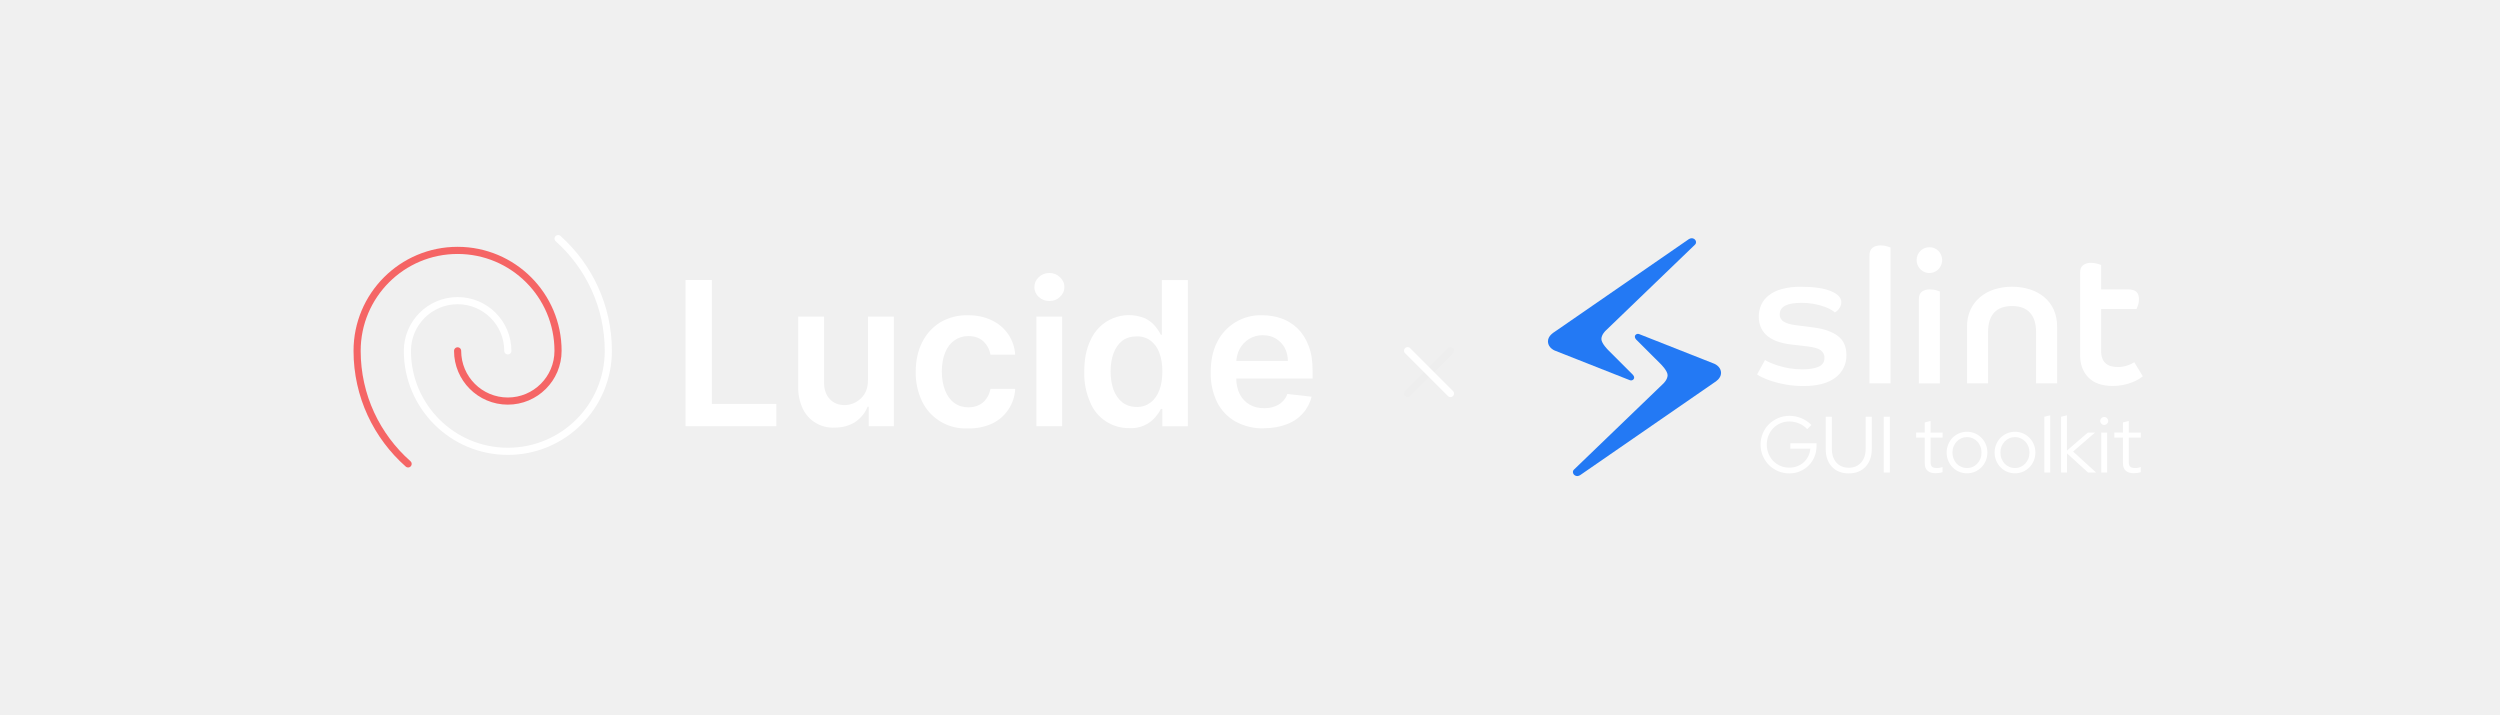
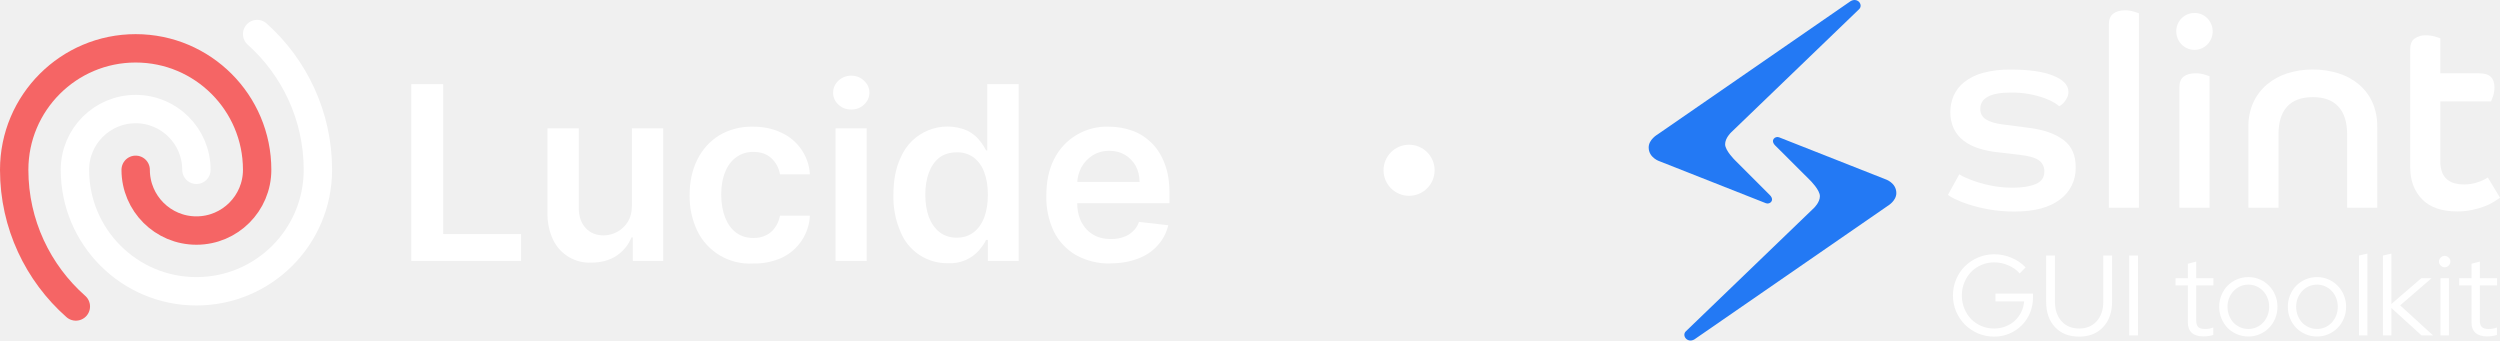
- <svg xmlns="http://www.w3.org/2000/svg" width="700" height="200">
-   <defs />
+ <svg xmlns="http://www.w3.org/2000/svg" width="440.492" height="60">
  <g>
-     <path fill="#ffffff" stroke="none" d="M 353.87 119.94 C 351.09 120.01 348.33 119.34 345.89 118.01 C 343.68 116.74 341.9 114.84 340.76 112.56 C 339.52 109.95 338.92 107.08 339 104.19 C 339 101.03 339.56 98.25 340.76 95.86 C 343.13 91.04 348.12 88.06 353.49 88.27 C 355.39 88.27 357.18 88.59 358.87 89.18 C 360.56 89.78 362.03 90.73 363.34 91.99 C 364.64 93.26 365.66 94.84 366.4 96.81 C 367.17 98.74 367.53 101.06 367.53 103.77 L 367.53 105.99 L 342.39 105.99 L 342.39 101.07 L 360.6 101.07 C 360.6 99.66 360.28 98.47 359.72 97.38 C 359.12 96.33 358.31 95.45 357.26 94.81 C 356.21 94.18 355.01 93.86 353.6 93.86 C 352.24 93.83 350.89 94.2 349.73 94.91 C 348.6 95.61 347.73 96.56 347.09 97.72 C 346.49 98.88 346.18 100.15 346.14 101.52 L 346.14 105.74 C 346.14 107.57 346.49 109.08 347.12 110.35 C 347.79 111.62 348.7 112.6 349.86 113.27 C 351.02 113.97 352.39 114.29 353.97 114.29 C 355.02 114.29 355.97 114.15 356.82 113.83 C 357.7 113.55 358.44 113.09 359.04 112.49 C 359.67 111.93 360.17 111.19 360.45 110.31 L 367.24 111.08 C 366.83 112.82 365.98 114.43 364.78 115.76 C 363.62 117.06 362.11 118.12 360.21 118.82 C 358.38 119.52 356.27 119.91 353.88 119.91 L 353.88 119.95 Z" />
-     <path fill="#ffffff" stroke="none" d="M 316.25 119.87 C 311.43 119.97 307.05 117.09 305.24 112.63 C 304.07 109.93 303.5 107 303.59 104.05 C 303.59 100.64 304.15 97.76 305.28 95.4 C 307.81 89.43 314.7 86.63 320.67 89.16 C 320.69 89.16 320.7 89.17 320.72 89.18 C 321.88 89.78 322.79 90.52 323.46 91.36 C 324.16 92.2 324.66 92.98 325.04 93.75 L 325.32 93.75 L 325.32 78.42 L 332.6 78.42 L 332.6 119.35 L 325.46 119.35 L 325.46 114.5 L 325.04 114.5 C 324.69 115.27 324.13 116.05 323.42 116.89 C 321.61 118.93 318.97 120.03 316.25 119.88 Z M 318.25 113.96 C 319.8 113.96 321.06 113.54 322.19 112.69 C 323.24 111.88 324.09 110.69 324.65 109.17 C 325.18 107.73 325.46 106.01 325.46 104 C 325.46 101.99 325.18 100.27 324.62 98.8 C 324.16 97.45 323.31 96.27 322.19 95.39 C 321.05 94.56 319.66 94.14 318.25 94.19 C 316.63 94.19 315.3 94.61 314.21 95.42 C 313.16 96.26 312.35 97.42 311.78 98.94 C 311.25 100.38 310.97 102.1 310.97 104 C 310.97 105.9 311.25 107.62 311.78 109.13 C 312.34 110.61 313.19 111.8 314.24 112.65 C 315.33 113.49 316.7 113.95 318.25 113.95 Z" />
-     <path fill="#ffffff" stroke="none" d="M 290.19 119.34 L 290.19 88.64 L 297.4 88.64 L 297.4 119.34 L 290.19 119.34 Z M 293.81 84.28 C 292.68 84.28 291.7 83.93 290.86 83.15 C 290.07 82.45 289.62 81.43 289.63 80.37 C 289.63 79.28 290.05 78.37 290.86 77.59 C 291.7 76.82 292.69 76.43 293.81 76.43 C 294.93 76.43 295.95 76.82 296.76 77.59 C 297.6 78.36 298.03 79.28 298.03 80.37 C 298.03 81.46 297.61 82.37 296.76 83.15 C 295.95 83.92 295 84.28 293.81 84.28 Z" />
-     <path fill="#ffffff" stroke="none" d="M 271.1 119.94 C 265.65 120.27 260.53 117.27 258.16 112.35 C 256.95 109.78 256.35 106.96 256.4 104.12 C 256.4 100.99 257 98.25 258.19 95.86 C 259.39 93.47 261.07 91.64 263.25 90.27 C 265.61 88.88 268.32 88.19 271.06 88.27 C 273.52 88.27 275.74 88.73 277.67 89.68 C 281.48 91.42 284.01 95.13 284.25 99.31 L 277.32 99.31 C 277.09 97.89 276.4 96.58 275.35 95.58 C 274.3 94.6 272.89 94.1 271.13 94.1 C 269.69 94.1 268.39 94.49 267.26 95.3 C 266.13 96.07 265.26 97.2 264.66 98.68 C 264.03 100.19 263.71 101.95 263.71 104.02 C 263.71 106.09 264.06 107.89 264.66 109.4 C 265.26 110.88 266.1 112.04 267.23 112.85 C 268.36 113.66 269.66 114.05 271.17 114.05 C 272.22 114.05 273.17 113.87 274.02 113.45 C 274.86 113.06 275.6 112.47 276.13 111.69 C 276.73 110.92 277.11 109.97 277.33 108.88 L 284.26 108.88 C 284.06 113.05 281.59 116.78 277.83 118.58 C 275.74 119.54 273.45 120.01 271.15 119.95 L 271.11 119.95 Z" />
-     <path fill="#ffffff" stroke="none" d="M 243.04 106.43 L 243.04 88.64 L 250.28 88.64 L 250.28 119.34 L 243.25 119.34 L 243.25 113.89 L 242.93 113.89 C 242.23 115.61 241.1 117.02 239.52 118.11 C 237.94 119.16 236 119.73 233.72 119.73 C 229.95 119.94 226.42 117.86 224.79 114.46 C 223.88 112.5 223.43 110.36 223.49 108.2 L 223.49 88.65 L 230.73 88.65 L 230.73 107.07 C 230.73 109 231.26 110.59 232.31 111.71 C 233.36 112.87 234.77 113.43 236.53 113.43 C 238.77 113.4 240.85 112.23 242.05 110.34 C 242.72 109.29 243.03 107.98 243.03 106.44 Z" />
-     <path fill="#ffffff" stroke="none" d="M 191.95 119.34 L 191.95 78.41 L 199.33 78.41 L 199.33 113.11 L 217.37 113.11 L 217.37 119.33 L 191.95 119.33 Z" />
-     <path fill="none" stroke="#ffffff" stroke-width="2" stroke-linecap="round" stroke-linejoin="round" d="M 142.19 98.24 C 142.19 90.47 135.89 84.18 128.13 84.18 C 120.37 84.18 114.07 90.48 114.07 98.24 C 114.07 113.78 126.66 126.37 142.2 126.37 C 157.74 126.37 170.33 113.78 170.33 98.24 C 170.33 85.76 164.88 74.51 156.27 66.81" />
-     <path fill="none" stroke="#f56565" stroke-width="2" stroke-linecap="round" stroke-linejoin="round" d="M 128.13 98.24 C 128.13 106.01 134.43 112.3 142.19 112.3 C 149.95 112.3 156.25 106 156.25 98.24 C 156.25 82.7 143.66 70.11 128.12 70.11 C 112.58 70.11 99.99 82.7 99.99 98.24 C 99.99 110.83 105.51 122.15 114.27 129.89" />
+     <path fill="#ffffff" stroke="none" d="M 195.677 46.428 C 193.559 46.481 191.463 45.973 189.604 44.957 C 187.923 43.987 186.565 42.545 185.697 40.809 C 184.755 38.822 184.297 36.64 184.36 34.441 C 184.36 32.033 184.788 29.92 185.697 28.1 C 187.501 24.43 191.296 22.166 195.383 22.321 C 196.828 22.321 198.192 22.562 199.477 23.017 C 200.761 23.472 201.885 24.194 202.875 25.157 C 203.865 26.12 204.64 27.324 205.202 28.823 C 205.791 30.294 206.059 32.06 206.059 34.12 L 206.059 35.806 L 186.928 35.806 L 186.928 32.06 L 200.788 32.06 C 200.788 30.99 200.547 30.08 200.119 29.251 C 199.664 28.448 199.048 27.779 198.246 27.298 C 197.443 26.816 196.533 26.575 195.463 26.575 C 194.425 26.552 193.402 26.83 192.52 27.378 C 191.664 27.913 190.995 28.635 190.513 29.518 C 190.059 30.401 189.818 31.365 189.791 32.408 L 189.791 35.619 C 189.791 37.01 190.059 38.161 190.54 39.124 C 191.049 40.087 191.744 40.836 192.627 41.344 C 193.51 41.88 194.554 42.12 195.758 42.12 C 196.56 42.12 197.283 42.013 197.925 41.773 C 198.594 41.559 199.156 41.211 199.61 40.756 C 200.092 40.328 200.467 39.766 200.681 39.097 L 205.844 39.686 C 205.532 41.011 204.888 42.236 203.972 43.244 C 203.089 44.234 201.938 45.037 200.493 45.572 C 199.102 46.107 197.497 46.401 195.677 46.401 L 195.677 46.428 Z" />
+     <path fill="#ffffff" stroke="none" d="M 167.048 46.375 C 163.383 46.454 160.051 44.26 158.674 40.863 C 157.782 38.805 157.353 36.576 157.416 34.334 C 157.416 31.739 157.844 29.545 158.701 27.753 C 160.623 23.207 165.866 21.08 170.412 23.002 C 170.423 23.007 170.435 23.012 170.446 23.017 C 171.329 23.472 172.025 24.033 172.533 24.676 C 173.069 25.318 173.443 25.906 173.737 26.495 L 173.951 26.495 L 173.951 14.829 L 179.49 14.829 L 179.49 45.973 L 174.059 45.973 L 174.059 42.281 L 173.737 42.281 C 173.47 42.87 173.042 43.458 172.507 44.1 C 171.132 45.655 169.12 46.493 167.048 46.375 Z M 168.574 41.88 C 169.751 41.88 170.714 41.559 171.57 40.916 C 172.373 40.301 173.015 39.391 173.443 38.241 C 173.844 37.144 174.059 35.833 174.059 34.308 C 174.059 32.783 173.844 31.472 173.416 30.348 C 173.064 29.323 172.423 28.421 171.57 27.753 C 170.701 27.124 169.646 26.804 168.574 26.843 C 167.343 26.843 166.326 27.164 165.497 27.779 C 164.694 28.421 164.079 29.304 163.65 30.455 C 163.249 31.552 163.035 32.863 163.035 34.308 C 163.035 35.753 163.249 37.064 163.65 38.214 C 164.079 39.338 164.721 40.247 165.523 40.89 C 166.353 41.532 167.396 41.88 168.574 41.88 Z" />
+     <path fill="#ffffff" stroke="none" d="M 147.222 45.973 L 147.222 22.615 L 152.707 22.615 L 152.707 45.973 L 147.222 45.973 Z M 149.978 19.298 C 149.122 19.298 148.373 19.03 147.731 18.441 C 147.127 17.906 146.785 17.135 146.794 16.328 C 146.794 15.498 147.115 14.803 147.731 14.214 C 148.373 13.625 149.122 13.331 149.978 13.331 C 150.861 13.331 151.61 13.625 152.226 14.214 C 152.868 14.803 153.189 15.498 153.189 16.328 C 153.189 17.13 152.868 17.853 152.226 18.441 C 151.61 19.03 150.888 19.298 149.978 19.298 Z" />
+     <path fill="#ffffff" stroke="none" d="M 132.694 46.428 C 128.543 46.678 124.653 44.394 122.848 40.649 C 121.925 38.693 121.467 36.55 121.51 34.388 C 121.51 32.007 121.965 29.92 122.875 28.1 C 123.784 26.281 125.069 24.89 126.727 23.846 C 128.525 22.792 130.584 22.263 132.667 22.321 C 134.54 22.321 136.226 22.669 137.697 23.391 C 140.596 24.717 142.523 27.54 142.701 30.722 L 137.43 30.722 C 137.253 29.639 136.727 28.643 135.931 27.886 C 135.129 27.137 134.059 26.763 132.721 26.763 C 131.624 26.763 130.634 27.057 129.778 27.672 C 128.921 28.261 128.252 29.117 127.798 30.241 C 127.316 31.391 127.075 32.729 127.075 34.308 C 127.075 35.913 127.343 37.251 127.798 38.401 C 128.252 39.525 128.895 40.408 129.751 41.023 C 130.607 41.639 131.597 41.933 132.747 41.933 C 133.55 41.933 134.273 41.799 134.915 41.478 C 135.557 41.184 136.119 40.729 136.52 40.14 C 136.975 39.552 137.269 38.829 137.43 38 L 142.701 38 C 142.551 41.175 140.67 44.011 137.804 45.385 C 136.211 46.115 134.473 46.472 132.721 46.428 L 132.694 46.428 Z" />
+     <path fill="#ffffff" stroke="none" d="M 111.343 36.154 L 111.343 22.615 L 116.855 22.615 L 116.855 45.973 L 111.503 45.973 L 111.503 41.826 L 111.263 41.826 C 110.727 43.137 109.871 44.207 108.667 45.037 C 107.463 45.839 105.992 46.268 104.253 46.268 C 101.383 46.431 98.699 44.846 97.457 42.254 C 96.761 40.765 96.422 39.135 96.467 37.492 L 96.467 22.615 L 101.978 22.615 L 101.978 36.635 C 101.978 38.107 102.38 39.311 103.182 40.167 C 103.985 41.05 105.055 41.478 106.393 41.478 C 108.101 41.453 109.681 40.568 110.594 39.124 C 111.102 38.321 111.343 37.331 111.343 36.154 Z" />
+     <path fill="#ffffff" stroke="none" d="M 72.467 45.973 L 72.467 14.829 L 78.085 14.829 L 78.085 41.237 L 91.811 41.237 L 91.811 45.973 L 72.467 45.973 Z" />
+     <path fill="none" stroke="#ffffff" stroke-width="5" stroke-linecap="round" stroke-linejoin="round" d="M 34.607 29.92 C 34.607 24.009 29.815 19.217 23.905 19.217 C 17.994 19.217 13.202 24.009 13.202 29.92 C 13.202 41.741 22.786 51.324 34.607 51.324 C 46.429 51.324 56.012 41.741 56.012 29.92 C 56.012 20.421 51.865 11.86 45.309 6" />
+     <path fill="none" stroke="#f56565" stroke-width="5" stroke-linecap="round" stroke-linejoin="round" d="M 23.905 29.92 C 23.905 35.83 28.696 40.622 34.607 40.622 C 40.518 40.622 45.309 35.83 45.309 29.92 C 45.309 18.098 35.726 8.515 23.905 8.515 C 12.083 8.515 2.5 18.098 2.5 29.92 C 2.5 39.498 6.701 48.114 13.363 54" />
  </g>
  <g>
-     <path fill="#ffffff" stroke="none" d="M 514.64 94.1 C 513.05 92.89 510.83 92.1 507.98 91.72 L 502.71 91.04 C 501.3 90.86 500.21 90.54 499.46 90.07 C 499.1 89.86 498.81 89.56 498.61 89.2 C 498.41 88.84 498.31 88.42 498.33 88 C 498.33 85.87 500.33 84.8 504.32 84.8 C 506.59 84.77 508.85 85.15 510.98 85.93 C 511.64 86.16 512.27 86.46 512.86 86.82 C 513.18 87.01 513.48 87.23 513.76 87.48 C 513.93 87.4 514.09 87.3 514.23 87.18 C 514.45 87.01 514.65 86.81 514.82 86.58 C 515.02 86.32 515.19 86.04 515.34 85.74 C 515.5 85.4 515.58 85.02 515.57 84.64 C 515.57 83.35 514.58 82.3 512.6 81.49 C 510.62 80.69 507.84 80.29 504.26 80.3 C 502.42 80.26 500.59 80.48 498.81 80.96 C 497.49 81.31 496.25 81.92 495.17 82.77 C 494.29 83.47 493.58 84.38 493.11 85.42 C 492.68 86.42 492.46 87.5 492.46 88.59 C 492.43 89.74 492.67 90.88 493.16 91.92 C 493.62 92.84 494.28 93.64 495.09 94.25 C 495.99 94.91 496.99 95.42 498.06 95.74 C 499.3 96.12 500.57 96.38 501.86 96.5 L 505.89 96.97 C 507.75 97.17 509.04 97.53 509.76 98.04 C 510.11 98.29 510.4 98.62 510.59 99.01 C 510.78 99.4 510.87 99.83 510.84 100.27 C 510.84 101.42 510.27 102.24 509.14 102.71 C 508 103.18 506.54 103.42 504.74 103.42 C 503.46 103.42 502.18 103.32 500.92 103.11 C 499.86 102.93 498.82 102.67 497.8 102.35 C 497.02 102.1 496.25 101.81 495.5 101.48 C 495.05 101.29 494.62 101.07 494.21 100.8 L 491.99 104.83 C 492.41 105.14 492.86 105.4 493.33 105.62 C 494.21 106.04 495.11 106.4 496.04 106.7 C 497.33 107.11 498.65 107.43 499.99 107.67 C 501.66 107.96 503.36 108.1 505.05 108.09 C 508.9 108.09 511.86 107.3 513.91 105.73 C 514.89 105.02 515.68 104.07 516.22 102.97 C 516.76 101.87 517.02 100.66 516.99 99.44 C 517.01 97.1 516.23 95.32 514.64 94.11 Z" />
-     <path fill="#ffffff" stroke="none" d="M 526.62 68.71 C 525.62 68.71 524.86 68.94 524.29 69.39 C 523.73 69.84 523.46 70.54 523.46 71.48 L 523.46 107.34 L 529.35 107.34 L 529.35 69.29 C 529.18 69.22 528.83 69.11 528.32 68.95 C 527.77 68.79 527.19 68.71 526.62 68.71 Z" />
-     <path fill="#ffffff" stroke="none" d="M 540.22 69.23 C 539.75 69.23 539.29 69.31 538.85 69.49 C 538.41 69.67 538.02 69.94 537.69 70.27 C 537.36 70.61 537.1 71.01 536.92 71.45 C 536.74 71.89 536.65 72.36 536.66 72.84 C 536.66 73.43 536.81 74.02 537.09 74.54 C 537.37 75.06 537.77 75.51 538.26 75.84 C 538.75 76.17 539.31 76.37 539.89 76.43 C 540.47 76.49 541.06 76.4 541.6 76.17 C 542.14 75.94 542.62 75.58 542.99 75.12 C 543.36 74.66 543.61 74.12 543.73 73.53 C 543.84 72.95 543.82 72.35 543.65 71.78 C 543.48 71.21 543.18 70.69 542.77 70.27 C 542.44 69.93 542.05 69.66 541.61 69.48 C 541.18 69.3 540.71 69.21 540.24 69.22 Z" />
-     <path fill="#ffffff" stroke="none" d="M 540.42 81.03 C 539.42 81.03 538.66 81.25 538.1 81.69 C 537.54 82.12 537.28 82.82 537.28 83.81 L 537.28 107.35 L 543.17 107.35 L 543.17 81.61 C 543 81.54 542.65 81.43 542.14 81.27 C 541.58 81.11 541.01 81.03 540.43 81.04 Z" />
-     <path fill="#ffffff" stroke="none" d="M 572.44 83.25 C 571.26 82.26 569.9 81.51 568.44 81.05 C 566.8 80.53 565.09 80.27 563.38 80.29 C 561.67 80.27 559.97 80.53 558.34 81.05 C 556.88 81.51 555.53 82.26 554.36 83.25 C 553.24 84.21 552.33 85.41 551.72 86.76 C 551.07 88.23 550.74 89.84 550.77 91.46 L 550.77 107.34 L 556.66 107.34 L 556.66 92.98 C 556.66 90.6 557.22 88.79 558.34 87.55 C 559.46 86.32 561.14 85.7 563.38 85.69 C 565.58 85.69 567.25 86.31 568.39 87.55 C 569.53 88.79 570.1 90.6 570.1 92.98 L 570.1 107.34 L 575.99 107.34 L 575.99 91.46 C 576.02 89.85 575.71 88.24 575.07 86.76 C 574.47 85.41 573.57 84.21 572.45 83.25 Z" />
-     <path fill="#ffffff" stroke="none" d="M 597.62 101.41 C 597.04 101.79 596.42 102.09 595.76 102.3 C 594.87 102.62 593.92 102.78 592.97 102.77 C 592.37 102.77 591.77 102.7 591.19 102.56 C 590.64 102.43 590.13 102.18 589.69 101.83 C 589.24 101.46 588.9 100.98 588.68 100.44 C 588.42 99.73 588.29 98.97 588.32 98.21 L 588.32 86.52 L 598.24 86.52 C 598.4 86.17 598.54 85.81 598.65 85.45 C 598.83 84.92 598.91 84.36 598.91 83.8 C 598.91 82.91 598.68 82.2 598.21 81.73 C 597.74 81.26 596.94 81.03 595.81 81.03 L 588.32 81.03 L 588.32 74.18 C 588.15 74.11 587.79 74 587.26 73.84 C 586.7 73.68 586.12 73.6 585.53 73.6 C 584.72 73.55 583.92 73.78 583.26 74.26 C 582.7 74.68 582.43 75.37 582.43 76.37 L 582.43 99.43 C 582.43 102.01 583.2 104.1 584.75 105.69 C 586.3 107.28 588.59 108.07 591.62 108.07 C 592.61 108.07 593.59 107.97 594.56 107.77 C 595.39 107.6 596.2 107.36 596.99 107.06 C 597.63 106.82 598.24 106.52 598.82 106.17 C 599.32 105.85 599.71 105.59 599.99 105.38 L 597.61 101.42 Z" />
-     <path fill="#2379f4" stroke="none" d="M 442.4 133.07 L 480.18 106.98 C 480.18 106.98 481.89 106 481.89 104.46 C 481.89 102.41 479.73 101.74 479.73 101.74 L 458.95 93.54 C 458.21 93.25 457.19 94.06 458.14 95.09 L 465.02 101.95 C 465.02 101.95 466.93 103.82 466.93 105.05 C 466.93 106.28 465.76 107.37 465.76 107.37 L 440.72 131.48 C 439.83 132.34 441.03 133.89 442.4 133.06 Z" />
-     <path fill="#2379f4" stroke="none" d="M 472.92 66.93 L 435.14 93.02 C 435.14 93.02 433.43 94 433.43 95.54 C 433.43 97.59 435.59 98.26 435.59 98.26 L 456.37 106.46 C 457.11 106.75 458.14 105.93 457.18 104.91 L 450.3 98.03 C 450.3 98.03 448.39 96.16 448.39 94.93 C 448.39 93.7 449.56 92.61 449.56 92.61 L 474.58 68.52 C 475.49 67.66 474.29 66.11 472.91 66.95 Z" />
-     <path fill="#ffffff" stroke="none" d="M 508.63 124.83 C 508.63 125.92 508.44 126.94 508.05 127.89 C 507.66 128.83 507.13 129.64 506.44 130.32 C 505.76 131 504.95 131.55 504.03 131.95 C 503.11 132.35 502.11 132.55 501.04 132.55 C 499.97 132.55 498.87 132.34 497.87 131.93 C 496.89 131.5 496.03 130.93 495.3 130.21 C 494.59 129.48 494.01 128.63 493.58 127.64 C 493.16 126.66 492.96 125.61 492.96 124.49 C 492.96 123.37 493.17 122.33 493.58 121.34 C 494 120.36 494.56 119.51 495.28 118.8 C 496 118.09 496.86 117.5 497.85 117.08 C 498.85 116.65 499.9 116.43 501.02 116.43 C 502.23 116.43 503.36 116.66 504.43 117.12 C 505.5 117.57 506.42 118.19 507.18 118.99 L 506.02 120.17 C 505.42 119.49 504.68 118.96 503.79 118.59 C 502.9 118.2 501.97 118.01 501.02 118.01 C 500.13 118.01 499.29 118.18 498.52 118.52 C 497.75 118.85 497.08 119.3 496.51 119.88 C 495.96 120.45 495.52 121.13 495.19 121.93 C 494.86 122.72 494.7 123.57 494.7 124.47 C 494.7 125.37 494.86 126.23 495.19 127.04 C 495.52 127.83 495.96 128.51 496.51 129.09 C 497.08 129.66 497.74 130.11 498.52 130.45 C 499.29 130.78 500.13 130.94 501.02 130.94 C 501.81 130.94 502.55 130.81 503.23 130.54 C 503.93 130.27 504.53 129.91 505.04 129.45 C 505.56 128.97 505.98 128.41 506.31 127.75 C 506.64 127.1 506.83 126.39 506.89 125.63 L 501.29 125.63 L 501.29 124.11 L 508.63 124.11 L 508.63 124.8 Z M 524.1 125.7 C 524.1 127.78 523.51 129.45 522.34 130.7 C 521.18 131.93 519.62 132.55 517.65 132.55 C 515.68 132.55 514.1 131.93 512.94 130.7 C 511.78 129.47 511.2 127.8 511.2 125.7 L 511.2 116.68 L 512.92 116.68 L 512.92 125.7 C 512.92 127.29 513.35 128.57 514.21 129.54 C 515.07 130.49 516.22 130.97 517.65 130.97 C 519.08 130.97 520.22 130.49 521.09 129.54 C 521.95 128.57 522.38 127.29 522.38 125.7 L 522.38 116.68 L 524.1 116.68 L 524.1 125.7 Z M 527.45 132.3 L 527.45 116.68 L 529.17 116.68 L 529.17 132.3 L 527.45 132.3 Z M 538.93 129.8 L 538.93 122.52 L 536.52 122.52 L 536.52 121.11 L 538.93 121.11 L 538.93 118.28 L 540.56 117.86 L 540.56 121.12 L 543.93 121.12 L 543.93 122.53 L 540.56 122.53 L 540.56 129.38 C 540.56 129.98 540.69 130.41 540.96 130.67 C 541.23 130.92 541.67 131.05 542.28 131.05 C 542.59 131.05 542.87 131.03 543.11 130.98 C 543.36 130.94 543.63 130.86 543.91 130.76 L 543.91 132.21 C 543.63 132.31 543.31 132.39 542.95 132.43 C 542.61 132.47 542.27 132.5 541.95 132.5 C 540.98 132.5 540.24 132.27 539.72 131.81 C 539.2 131.35 538.94 130.68 538.94 129.8 Z M 545.06 126.7 C 545.06 125.9 545.21 125.14 545.51 124.42 C 545.81 123.71 546.21 123.09 546.71 122.57 C 547.23 122.05 547.84 121.64 548.54 121.34 C 549.24 121.04 549.98 120.89 550.77 120.89 C 551.56 120.89 552.3 121.04 552.98 121.34 C 553.68 121.64 554.28 122.05 554.79 122.57 C 555.31 123.09 555.72 123.71 556.02 124.42 C 556.32 125.13 556.47 125.89 556.47 126.7 C 556.47 127.51 556.32 128.28 556.02 129 C 555.72 129.72 555.31 130.33 554.79 130.85 C 554.28 131.37 553.68 131.78 552.98 132.08 C 552.3 132.38 551.56 132.53 550.77 132.53 C 549.98 132.53 549.24 132.38 548.54 132.08 C 547.84 131.78 547.23 131.37 546.71 130.85 C 546.2 130.33 545.8 129.71 545.51 129 C 545.21 128.29 545.06 127.52 545.06 126.7 Z M 550.77 131.05 C 551.34 131.05 551.86 130.94 552.35 130.72 C 552.86 130.5 553.29 130.19 553.64 129.81 C 554.01 129.41 554.3 128.95 554.51 128.43 C 554.72 127.89 554.82 127.32 554.82 126.71 C 554.82 126.1 554.72 125.53 554.51 125.01 C 554.3 124.47 554.01 124.01 553.64 123.63 C 553.28 123.24 552.85 122.94 552.35 122.72 C 551.86 122.5 551.33 122.39 550.77 122.39 C 550.21 122.39 549.67 122.5 549.16 122.72 C 548.67 122.94 548.24 123.25 547.87 123.63 C 547.51 124.02 547.22 124.48 547 125.01 C 546.79 125.53 546.69 126.1 546.69 126.71 C 546.69 127.32 546.79 127.89 547 128.43 C 547.21 128.95 547.49 129.41 547.85 129.81 C 548.22 130.2 548.66 130.5 549.17 130.72 C 549.68 130.94 550.21 131.05 550.78 131.05 Z M 558.49 126.7 C 558.49 125.9 558.64 125.14 558.94 124.42 C 559.24 123.71 559.64 123.09 560.15 122.57 C 560.67 122.05 561.28 121.64 561.98 121.34 C 562.68 121.04 563.42 120.89 564.21 120.89 C 565 120.89 565.74 121.04 566.42 121.34 C 567.12 121.64 567.72 122.05 568.23 122.57 C 568.75 123.09 569.16 123.71 569.46 124.42 C 569.76 125.13 569.91 125.89 569.91 126.7 C 569.91 127.51 569.76 128.28 569.46 129 C 569.16 129.71 568.75 130.33 568.23 130.85 C 567.72 131.37 567.12 131.78 566.42 132.08 C 565.74 132.38 565 132.53 564.21 132.53 C 563.42 132.53 562.68 132.38 561.98 132.08 C 561.28 131.78 560.67 131.37 560.15 130.85 C 559.64 130.33 559.24 129.71 558.94 129 C 558.64 128.29 558.49 127.52 558.49 126.7 Z M 564.2 131.05 C 564.77 131.05 565.29 130.94 565.78 130.72 C 566.29 130.5 566.72 130.19 567.07 129.81 C 567.44 129.41 567.73 128.95 567.94 128.43 C 568.15 127.89 568.25 127.32 568.25 126.71 C 568.25 126.1 568.15 125.53 567.94 125.01 C 567.73 124.47 567.44 124.01 567.07 123.63 C 566.71 123.24 566.28 122.94 565.78 122.72 C 565.29 122.5 564.76 122.39 564.2 122.39 C 563.64 122.39 563.1 122.5 562.59 122.72 C 562.1 122.94 561.67 123.25 561.3 123.63 C 560.94 124.02 560.65 124.48 560.43 125.01 C 560.22 125.53 560.12 126.1 560.12 126.71 C 560.12 127.32 560.22 127.89 560.43 128.43 C 560.64 128.95 560.92 129.41 561.28 129.81 C 561.65 130.2 562.09 130.5 562.6 130.72 C 563.11 130.94 563.64 131.05 564.21 131.05 Z M 574.06 116.3 L 574.06 132.3 L 572.41 132.3 L 572.41 116.68 L 574.06 116.3 Z M 577.1 132.3 L 577.1 116.68 L 578.75 116.3 L 578.75 126.16 L 584.6 121.12 L 586.61 121.12 L 580.47 126.43 L 586.9 132.3 L 584.65 132.3 L 578.76 126.94 L 578.76 132.3 L 577.11 132.3 Z M 589.18 118.98 C 588.88 118.98 588.62 118.87 588.4 118.65 C 588.18 118.43 588.06 118.17 588.06 117.87 C 588.06 117.56 588.17 117.3 588.4 117.09 C 588.62 116.87 588.88 116.76 589.18 116.76 C 589.48 116.76 589.75 116.87 589.96 117.09 C 590.18 117.3 590.29 117.56 590.29 117.87 C 590.29 118.18 590.18 118.43 589.96 118.65 C 589.75 118.87 589.49 118.98 589.18 118.98 Z M 590 121.12 L 590 132.3 L 588.35 132.3 L 588.35 121.12 L 590 121.12 Z M 594.43 129.8 L 594.43 122.52 L 592.02 122.52 L 592.02 121.11 L 594.43 121.11 L 594.43 118.28 L 596.06 117.86 L 596.06 121.12 L 599.43 121.12 L 599.43 122.53 L 596.06 122.53 L 596.06 129.38 C 596.06 129.98 596.19 130.41 596.46 130.67 C 596.73 130.92 597.17 131.05 597.78 131.05 C 598.09 131.05 598.37 131.03 598.61 130.98 C 598.86 130.94 599.13 130.86 599.41 130.76 L 599.41 132.21 C 599.13 132.31 598.81 132.39 598.45 132.43 C 598.11 132.47 597.77 132.5 597.45 132.5 C 596.48 132.5 595.74 132.27 595.22 131.81 C 594.7 131.35 594.44 130.68 594.44 129.8 Z" />
+     <path fill="#ffffff" stroke="none" d="M 363.618 24.686 C 362.19 23.598 360.19 22.883 357.616 22.539 L 352.873 21.925 C 351.6 21.766 350.623 21.474 349.943 21.05 C 349.621 20.865 349.355 20.593 349.174 20.265 C 348.994 19.937 348.906 19.564 348.92 19.188 C 348.92 17.267 350.718 16.308 354.314 16.309 C 356.358 16.281 358.391 16.624 360.316 17.324 C 360.906 17.534 361.475 17.804 362.013 18.129 C 362.301 18.3 362.572 18.497 362.825 18.719 C 362.977 18.65 363.118 18.56 363.245 18.45 C 363.443 18.295 363.621 18.114 363.774 17.914 C 363.954 17.678 364.11 17.425 364.24 17.157 C 364.385 16.849 364.457 16.509 364.448 16.167 C 364.448 15.003 363.557 14.058 361.775 13.334 C 359.993 12.61 357.489 12.252 354.263 12.261 C 352.609 12.227 350.957 12.425 349.356 12.851 C 348.166 13.164 347.051 13.718 346.077 14.48 C 345.281 15.111 344.646 15.928 344.227 16.862 C 343.838 17.762 343.64 18.734 343.645 19.717 C 343.616 20.752 343.832 21.78 344.274 22.714 C 344.687 23.542 345.283 24.261 346.017 24.815 C 346.827 25.413 347.732 25.866 348.692 26.156 C 349.806 26.503 350.951 26.732 352.111 26.84 L 355.739 27.267 C 357.413 27.446 358.576 27.768 359.226 28.233 C 359.545 28.454 359.802 28.755 359.973 29.107 C 360.144 29.458 360.223 29.848 360.202 30.24 C 360.202 31.279 359.691 32.01 358.668 32.434 C 357.646 32.858 356.324 33.07 354.702 33.07 C 353.551 33.077 352.401 32.983 351.265 32.789 C 350.314 32.624 349.374 32.395 348.452 32.104 C 347.749 31.881 347.058 31.621 346.381 31.324 C 345.976 31.156 345.587 30.952 345.218 30.712 L 343.219 34.345 C 343.599 34.62 344.003 34.857 344.428 35.053 C 345.218 35.434 346.035 35.758 346.871 36.022 C 348.036 36.39 349.224 36.682 350.427 36.894 C 351.932 37.158 353.458 37.284 354.985 37.272 C 358.456 37.272 361.115 36.564 362.962 35.147 C 363.845 34.504 364.559 33.652 365.041 32.665 C 365.524 31.677 365.761 30.585 365.731 29.483 C 365.748 27.372 365.044 25.773 363.618 24.686 Z" />
+     <path fill="#ffffff" stroke="none" d="M 374.409 1.818 C 373.51 1.818 372.822 2.025 372.315 2.433 C 371.807 2.841 371.572 3.471 371.572 4.311 L 371.572 36.604 L 376.873 36.604 L 376.873 2.339 C 376.717 2.277 376.408 2.173 375.942 2.033 C 375.444 1.886 374.927 1.813 374.409 1.818 Z" />
+     <path fill="#ffffff" stroke="none" d="M 386.658 2.291 C 386.236 2.286 385.816 2.366 385.425 2.528 C 385.033 2.69 384.676 2.93 384.378 3.233 C 384.079 3.537 383.843 3.898 383.683 4.295 C 383.524 4.693 383.444 5.119 383.449 5.548 C 383.451 6.082 383.584 6.608 383.834 7.078 C 384.084 7.549 384.445 7.949 384.884 8.245 C 385.322 8.541 385.826 8.722 386.35 8.773 C 386.875 8.825 387.404 8.744 387.89 8.539 C 388.376 8.334 388.806 8.011 389.14 7.598 C 389.474 7.184 389.703 6.694 389.806 6.17 C 389.909 5.646 389.884 5.104 389.732 4.592 C 389.58 4.08 389.306 3.614 388.936 3.235 C 388.639 2.928 388.285 2.686 387.893 2.524 C 387.502 2.361 387.082 2.282 386.658 2.291 Z" />
+     <path fill="#ffffff" stroke="none" d="M 386.836 12.915 C 385.936 12.915 385.249 13.114 384.742 13.506 C 384.234 13.897 384.006 14.525 384.006 15.411 L 384.006 36.607 L 389.308 36.607 L 389.308 13.431 C 389.152 13.366 388.843 13.264 388.377 13.122 C 387.876 12.978 387.356 12.908 386.836 12.915 Z" />
+     <path fill="#ffffff" stroke="none" d="M 415.675 14.917 C 414.614 14.021 413.389 13.347 412.071 12.934 C 410.596 12.466 409.057 12.235 407.513 12.25 C 405.975 12.234 404.445 12.465 402.978 12.934 C 401.667 13.351 400.45 14.025 399.396 14.917 C 398.384 15.782 397.572 16.86 397.016 18.078 C 396.427 19.406 396.136 20.85 396.164 22.306 L 396.164 36.606 L 401.466 36.606 L 401.466 23.674 C 401.466 21.528 401.969 19.899 402.978 18.789 C 403.986 17.678 405.497 17.12 407.513 17.114 C 409.496 17.114 410.999 17.672 412.023 18.789 C 413.047 19.905 413.559 21.533 413.559 23.674 L 413.559 36.606 L 418.861 36.606 L 418.861 22.306 C 418.889 20.853 418.607 19.41 418.036 18.078 C 417.492 16.858 416.686 15.778 415.675 14.917 Z" />
+     <path fill="#ffffff" stroke="none" d="M 438.347 31.27 C 437.826 31.611 437.264 31.881 436.674 32.075 C 435.868 32.363 435.019 32.507 434.165 32.501 C 433.625 32.504 433.086 32.441 432.56 32.314 C 432.068 32.197 431.607 31.972 431.211 31.654 C 430.81 31.32 430.498 30.889 430.305 30.401 C 430.066 29.761 429.956 29.08 429.979 28.396 L 429.979 17.866 L 438.908 17.866 C 439.05 17.551 439.175 17.229 439.281 16.9 C 439.439 16.42 439.517 15.917 439.514 15.411 C 439.514 14.606 439.305 13.973 438.885 13.549 C 438.464 13.125 437.742 12.915 436.719 12.915 L 429.976 12.915 L 429.976 6.744 C 429.82 6.68 429.503 6.578 429.022 6.436 C 428.515 6.292 427.991 6.221 427.465 6.224 C 426.736 6.182 426.016 6.39 425.418 6.814 C 424.91 7.193 424.673 7.818 424.673 8.711 L 424.673 29.475 C 424.673 31.8 425.37 33.678 426.766 35.109 C 428.163 36.54 430.225 37.256 432.954 37.256 C 433.842 37.259 434.728 37.169 435.597 36.987 C 436.341 36.832 437.072 36.619 437.785 36.352 C 438.357 36.136 438.91 35.866 439.435 35.547 C 439.884 35.262 440.236 35.026 440.492 34.838 L 438.347 31.27 Z" />
+     <path fill="#2379f4" stroke="none" d="M 298.568 59.785 L 332.593 36.289 C 332.593 36.289 334.128 35.41 334.128 34.023 C 334.128 32.176 332.187 31.575 332.187 31.575 L 313.469 24.194 C 312.801 23.933 311.881 24.664 312.742 25.591 L 318.939 31.771 C 318.939 31.771 320.66 33.456 320.66 34.562 C 320.66 35.667 319.603 36.653 319.603 36.653 L 297.054 58.364 C 296.251 59.136 297.336 60.537 298.568 59.785 Z" />
+     <path fill="#2379f4" stroke="none" d="M 326.052 0.217 L 292.027 23.71 C 292.027 23.71 290.492 24.589 290.492 25.975 C 290.492 27.823 292.434 28.423 292.434 28.423 L 311.152 35.808 C 311.82 36.065 312.742 35.334 311.878 34.411 L 305.681 28.21 C 305.681 28.21 303.96 26.528 303.96 25.419 C 303.96 24.31 305.017 23.329 305.017 23.329 L 327.553 1.635 C 328.369 0.862 327.288 -0.539 326.052 0.217 Z" />
+     <path fill="#ffffff" stroke="none" d="M 358.212 52.358 C 358.212 53.336 358.038 54.254 357.69 55.112 C 357.341 55.956 356.859 56.686 356.242 57.302 C 355.626 57.919 354.903 58.408 354.072 58.769 C 353.241 59.131 352.344 59.312 351.379 59.312 C 350.374 59.312 349.423 59.124 348.525 58.749 C 347.641 58.361 346.87 57.845 346.214 57.202 C 345.571 56.545 345.055 55.775 344.666 54.89 C 344.291 54.006 344.103 53.062 344.103 52.057 C 344.103 51.052 344.291 50.107 344.666 49.223 C 345.041 48.339 345.55 47.575 346.194 46.932 C 346.85 46.275 347.62 45.759 348.505 45.384 C 349.403 44.996 350.354 44.801 351.359 44.801 C 352.444 44.801 353.469 45.009 354.434 45.424 C 355.398 45.826 356.222 46.389 356.906 47.113 L 355.861 48.178 C 355.325 47.562 354.655 47.086 353.851 46.751 C 353.047 46.403 352.216 46.228 351.359 46.228 C 350.555 46.228 349.805 46.382 349.108 46.691 C 348.411 46.985 347.808 47.394 347.299 47.917 C 346.803 48.426 346.408 49.042 346.113 49.766 C 345.818 50.476 345.671 51.239 345.671 52.057 C 345.671 52.874 345.818 53.644 346.113 54.368 C 346.408 55.078 346.803 55.694 347.299 56.217 C 347.808 56.726 348.411 57.135 349.108 57.443 C 349.805 57.738 350.555 57.885 351.359 57.885 C 352.069 57.885 352.732 57.764 353.348 57.523 C 353.978 57.282 354.521 56.954 354.976 56.539 C 355.445 56.11 355.827 55.601 356.122 55.011 C 356.417 54.422 356.591 53.785 356.644 53.102 L 351.6 53.102 L 351.6 51.735 L 358.212 51.735 L 358.212 52.358 Z M 372.141 53.142 C 372.141 55.018 371.612 56.518 370.554 57.644 C 369.509 58.756 368.102 59.312 366.333 59.312 C 364.551 59.312 363.138 58.756 362.093 57.644 C 361.048 56.532 360.525 55.031 360.525 53.142 L 360.525 45.023 L 362.073 45.023 L 362.073 53.142 C 362.073 54.576 362.461 55.728 363.238 56.599 C 364.015 57.456 365.047 57.885 366.333 57.885 C 367.619 57.885 368.651 57.456 369.428 56.599 C 370.205 55.728 370.594 54.576 370.594 53.142 L 370.594 45.023 L 372.141 45.023 L 372.141 53.142 Z M 375.158 59.091 L 375.158 45.023 L 376.706 45.023 L 376.706 59.091 L 375.158 59.091 Z M 385.494 56.84 L 385.494 50.288 L 383.324 50.288 L 383.324 49.022 L 385.494 49.022 L 385.494 46.47 L 386.961 46.088 L 386.961 49.022 L 389.996 49.022 L 389.996 50.288 L 386.961 50.288 L 386.961 56.458 C 386.961 56.994 387.082 57.383 387.323 57.624 C 387.565 57.852 387.959 57.965 388.509 57.965 C 388.79 57.965 389.038 57.945 389.253 57.905 C 389.48 57.865 389.721 57.798 389.976 57.704 L 389.976 59.011 C 389.721 59.104 389.434 59.171 389.112 59.211 C 388.804 59.252 388.502 59.272 388.207 59.272 C 387.336 59.272 386.666 59.064 386.197 58.649 C 385.728 58.233 385.494 57.63 385.494 56.84 Z M 391.013 54.046 C 391.013 53.323 391.147 52.64 391.416 51.996 C 391.683 51.353 392.045 50.797 392.5 50.328 C 392.969 49.859 393.518 49.491 394.148 49.223 C 394.778 48.955 395.448 48.821 396.158 48.821 C 396.868 48.821 397.532 48.955 398.148 49.223 C 398.777 49.491 399.32 49.859 399.776 50.328 C 400.245 50.797 400.613 51.353 400.881 51.996 C 401.149 52.64 401.283 53.323 401.283 54.046 C 401.283 54.783 401.149 55.473 400.881 56.116 C 400.613 56.76 400.245 57.316 399.776 57.785 C 399.32 58.254 398.777 58.622 398.148 58.89 C 397.532 59.158 396.868 59.292 396.158 59.292 C 395.448 59.292 394.778 59.158 394.148 58.89 C 393.518 58.622 392.969 58.254 392.5 57.785 C 392.045 57.316 391.683 56.76 391.416 56.116 C 391.147 55.473 391.013 54.783 391.013 54.046 Z M 396.158 57.965 C 396.667 57.965 397.143 57.865 397.586 57.664 C 398.041 57.463 398.429 57.188 398.751 56.84 C 399.086 56.478 399.347 56.063 399.535 55.594 C 399.722 55.112 399.816 54.596 399.816 54.046 C 399.816 53.497 399.722 52.988 399.535 52.519 C 399.347 52.037 399.086 51.621 398.751 51.273 C 398.429 50.925 398.041 50.65 397.586 50.449 C 397.143 50.248 396.667 50.147 396.158 50.147 C 395.649 50.147 395.166 50.248 394.711 50.449 C 394.269 50.65 393.88 50.925 393.546 51.273 C 393.224 51.621 392.963 52.037 392.762 52.519 C 392.574 52.988 392.48 53.497 392.48 54.046 C 392.48 54.596 392.574 55.112 392.762 55.594 C 392.949 56.063 393.204 56.478 393.526 56.84 C 393.86 57.188 394.256 57.463 394.711 57.664 C 395.166 57.865 395.649 57.965 396.158 57.965 Z M 403.108 54.046 C 403.108 53.323 403.242 52.64 403.51 51.996 C 403.777 51.353 404.139 50.797 404.596 50.328 C 405.064 49.859 405.614 49.491 406.243 49.223 C 406.873 48.955 407.543 48.821 408.253 48.821 C 408.963 48.821 409.626 48.955 410.243 49.223 C 410.872 49.491 411.415 49.859 411.87 50.328 C 412.339 50.797 412.708 51.353 412.976 51.996 C 413.244 52.64 413.377 53.323 413.377 54.046 C 413.377 54.783 413.244 55.473 412.976 56.116 C 412.708 56.76 412.339 57.316 411.87 57.785 C 411.415 58.254 410.872 58.622 410.243 58.89 C 409.626 59.158 408.963 59.292 408.253 59.292 C 407.543 59.292 406.873 59.158 406.243 58.89 C 405.614 58.622 405.064 58.254 404.596 57.785 C 404.139 57.316 403.777 56.76 403.51 56.116 C 403.242 55.473 403.108 54.783 403.108 54.046 Z M 408.253 57.965 C 408.762 57.965 409.237 57.865 409.68 57.664 C 410.135 57.463 410.524 57.188 410.846 56.84 C 411.18 56.478 411.442 56.063 411.629 55.594 C 411.816 55.112 411.911 54.596 411.911 54.046 C 411.911 53.497 411.816 52.988 411.629 52.519 C 411.442 52.037 411.18 51.621 410.846 51.273 C 410.524 50.925 410.135 50.65 409.68 50.449 C 409.237 50.248 408.762 50.147 408.253 50.147 C 407.744 50.147 407.261 50.248 406.806 50.449 C 406.364 50.65 405.976 50.925 405.64 51.273 C 405.318 51.621 405.057 52.037 404.856 52.519 C 404.669 52.988 404.575 53.497 404.575 54.046 C 404.575 54.596 404.669 55.112 404.856 55.594 C 405.044 56.063 405.298 56.478 405.62 56.84 C 405.955 57.188 406.35 57.463 406.806 57.664 C 407.261 57.865 407.744 57.965 408.253 57.965 Z M 417.133 44.681 L 417.133 59.091 L 415.646 59.091 L 415.646 45.023 L 417.133 44.681 Z M 419.87 59.091 L 419.87 45.023 L 421.356 44.681 L 421.356 53.564 L 426.623 49.022 L 428.431 49.022 L 422.905 53.805 L 428.693 59.091 L 426.663 59.091 L 421.356 54.267 L 421.356 59.091 L 419.87 59.091 Z M 430.746 47.093 C 430.477 47.093 430.243 46.992 430.042 46.791 C 429.841 46.59 429.74 46.356 429.74 46.088 C 429.74 45.806 429.841 45.572 430.042 45.384 C 430.243 45.183 430.477 45.083 430.746 45.083 C 431.026 45.083 431.261 45.183 431.449 45.384 C 431.65 45.572 431.75 45.806 431.75 46.088 C 431.75 46.356 431.65 46.59 431.449 46.791 C 431.261 46.992 431.026 47.093 430.746 47.093 Z M 431.489 49.022 L 431.489 59.091 L 430.002 59.091 L 430.002 49.022 L 431.489 49.022 Z M 435.472 56.84 L 435.472 50.288 L 433.302 50.288 L 433.302 49.022 L 435.472 49.022 L 435.472 46.47 L 436.939 46.088 L 436.939 49.022 L 439.974 49.022 L 439.974 50.288 L 436.939 50.288 L 436.939 56.458 C 436.939 56.994 437.06 57.383 437.301 57.624 C 437.542 57.852 437.937 57.965 438.486 57.965 C 438.768 57.965 439.016 57.945 439.23 57.905 C 439.458 57.865 439.699 57.798 439.954 57.704 L 439.954 59.011 C 439.699 59.104 439.411 59.171 439.09 59.211 C 438.782 59.252 438.48 59.272 438.186 59.272 C 437.315 59.272 436.645 59.064 436.176 58.649 C 435.706 58.233 435.472 57.63 435.472 56.84 Z" />
  </g>
-   <path fill="none" stroke="#eeeeee" stroke-width="2" stroke-linecap="round" stroke-linejoin="round" d="M 406.13 98.19 L 394.13 110.19" />
-   <path fill="none" stroke="#ffffff" stroke-width="2" stroke-linecap="round" stroke-linejoin="round" d="M 394.13 98.19 L 406.13 110.19" />
+   <path fill="#ffffff" stroke="none" d="M 252.775 30 C 252.775 32.485 250.76 34.5 248.275 34.5 C 245.79 34.5 243.775 32.485 243.775 30 C 243.775 27.515 245.79 25.5 248.275 25.5 C 250.76 25.5 252.775 27.515 252.775 30 Z" />
</svg>
